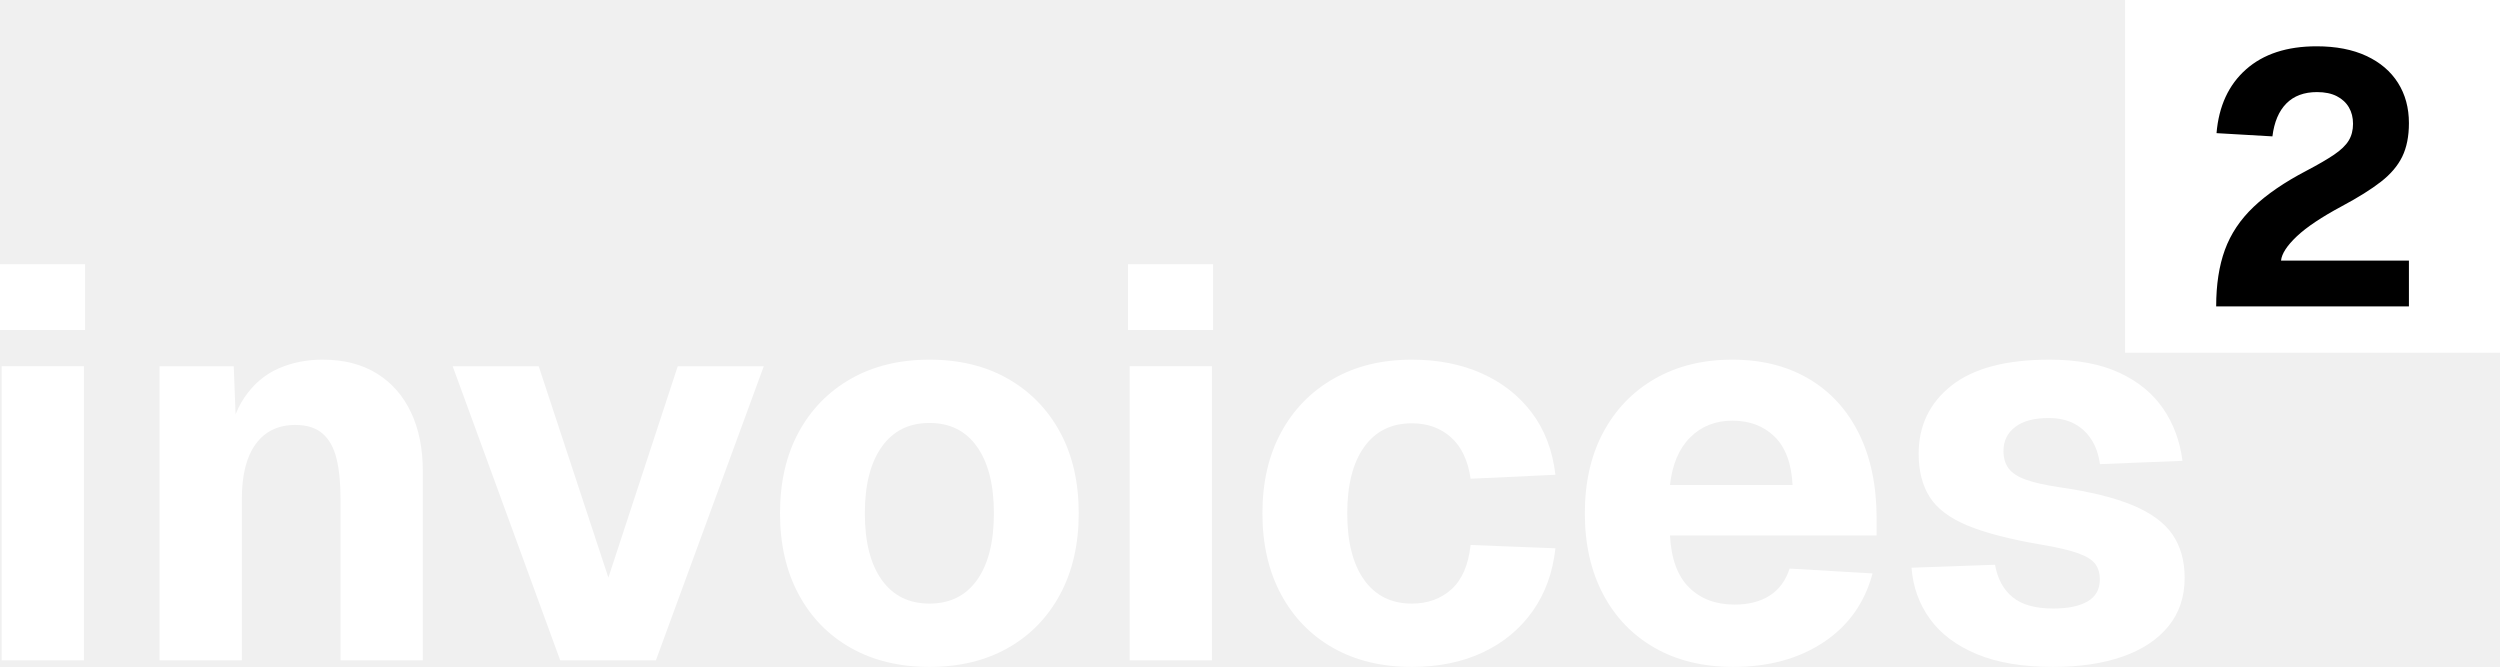
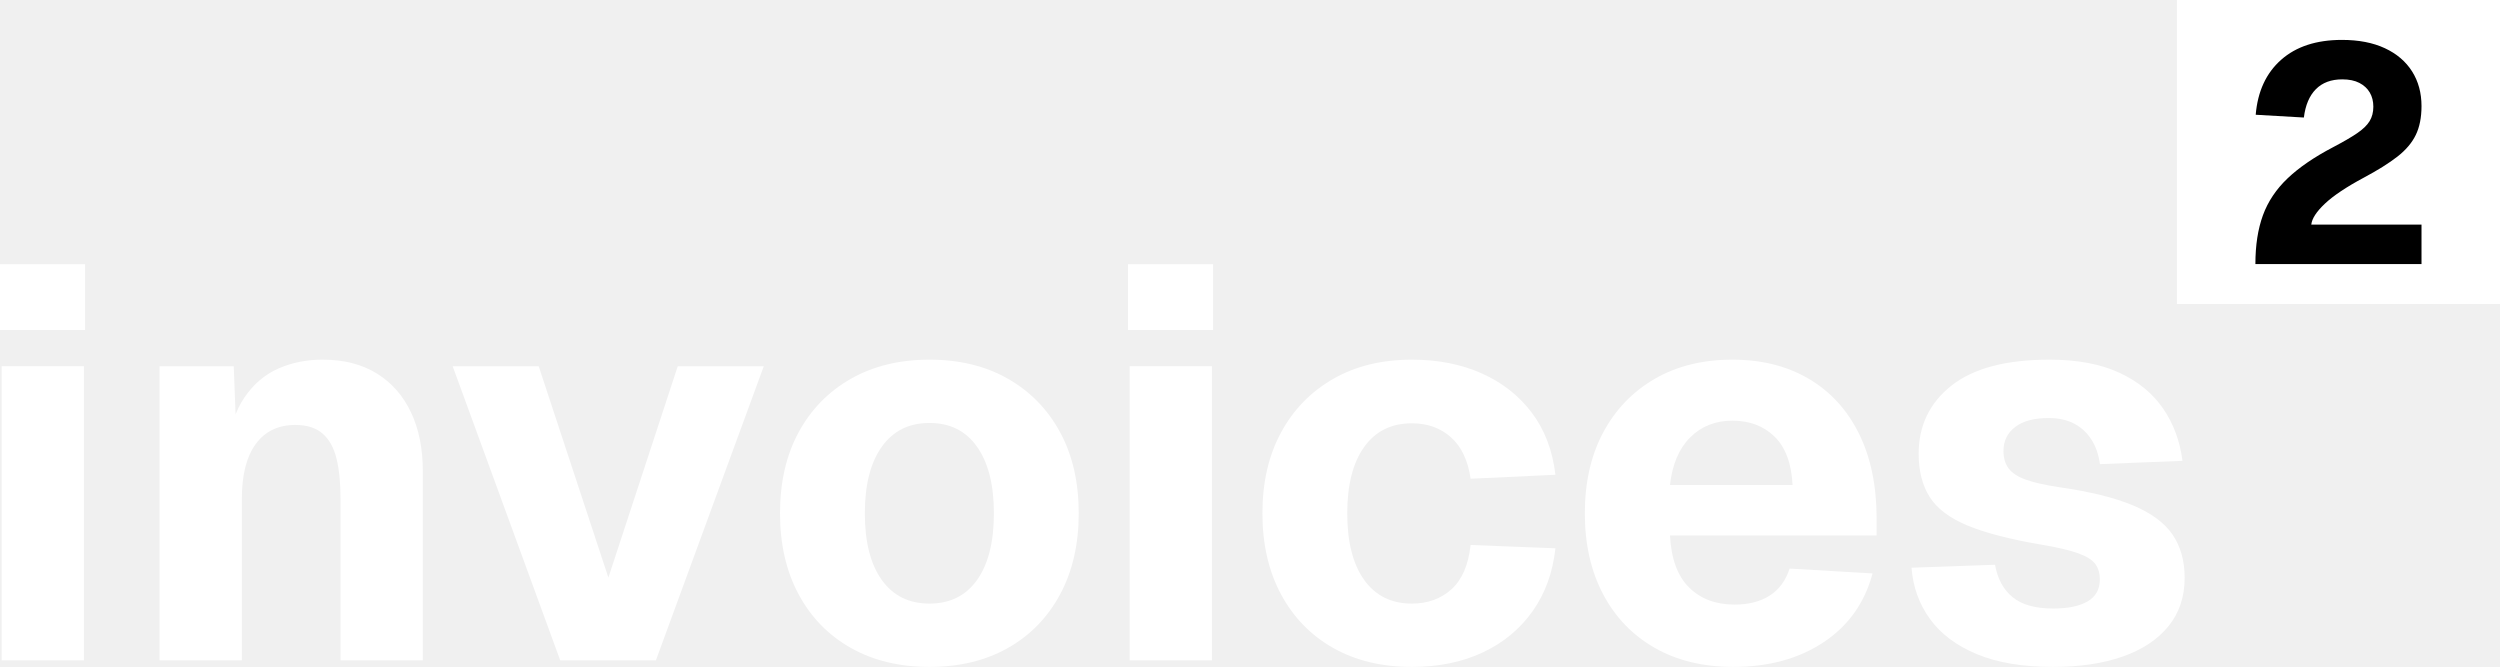
<svg xmlns="http://www.w3.org/2000/svg" width="100%" height="100%" viewBox="0 0 2654 708" version="1.1" xml:space="preserve" style="fill-rule:evenodd;clip-rule:evenodd;stroke-linejoin:round;stroke-miterlimit:2;">
-   <g transform="matrix(4.045077,0,0,4.045077,-546.5104,-1304.073)">
-     <path d="M135.537,495.685L135.537,418.501L157.137,418.501L157.137,495.685L135.537,495.685ZM135.105,408.997L135.105,391.717L157.425,391.717L157.425,408.997L135.105,408.997Z" style="fill:white;fill-rule:nonzero;" />
-   </g>
-   <g transform="matrix(4.045077,0,0,4.045077,-546.5104,-1304.073)">
-     <path d="M176.979,495.685L176.979,418.501L196.448,418.501L197.312,441.138L194.664,440.447C195.393,434.668 196.943,430.055 199.315,426.609C201.686,423.163 204.634,420.662 208.156,419.106C211.679,417.551 215.552,416.773 219.776,416.773C225.344,416.773 230.082,417.983 233.99,420.402C237.897,422.822 240.887,426.215 242.96,430.583C245.033,434.951 246.07,440.111 246.07,446.063L246.07,495.685L224.472,495.685L224.472,453.234C224.472,449.106 224.122,445.607 223.42,442.737C222.719,439.867 221.5,437.678 219.762,436.17C218.024,434.663 215.639,433.909 212.606,433.909C208.133,433.909 204.677,435.57 202.238,438.892C199.799,442.213 198.579,446.994 198.579,453.234L198.579,495.685L176.979,495.685Z" style="fill:white;fill-rule:nonzero;" />
-   </g>
-   <g transform="matrix(4.045077,0,0,4.045077,-546.5104,-1304.073)">
-     <path d="M282.128,495.685L253.904,418.501L276.483,418.501L294.771,473.97L312.973,418.501L335.552,418.501L307.243,495.685L282.128,495.685Z" style="fill:white;fill-rule:nonzero;" />
-   </g>
-   <g transform="matrix(4.045077,0,0,4.045077,-546.5104,-1304.073)">
-     <path d="M379.041,497.413C371.169,497.413 364.29,495.752 358.405,492.43C352.52,489.109 347.95,484.419 344.696,478.361C341.441,472.303 339.814,465.214 339.814,457.093C339.814,448.933 341.441,441.848 344.696,435.838C347.95,429.829 352.52,425.149 358.405,421.798C364.29,418.448 371.169,416.773 379.041,416.773C386.913,416.773 393.781,418.448 399.646,421.798C405.511,425.149 410.071,429.829 413.326,435.838C416.581,441.848 418.209,448.933 418.209,457.093C418.209,465.214 416.581,472.303 413.326,478.361C410.071,484.419 405.511,489.109 399.646,492.43C393.781,495.752 386.913,497.413 379.041,497.413ZM379.041,480.794C384.436,480.794 388.602,478.721 391.539,474.574C394.476,470.428 395.945,464.6 395.945,457.093C395.945,449.644 394.476,443.831 391.539,439.655C388.602,435.479 384.436,433.391 379.041,433.391C373.645,433.391 369.469,435.479 366.512,439.655C363.554,443.831 362.076,449.644 362.076,457.093C362.076,464.6 363.554,470.428 366.512,474.574C369.469,478.721 373.645,480.794 379.041,480.794Z" style="fill:white;fill-rule:nonzero;" />
-   </g>
-   <g transform="matrix(4.045077,0,0,4.045077,-546.5104,-1304.073)">
-     <path d="M431.571,495.685L431.571,418.501L453.171,418.501L453.171,495.685L431.571,495.685ZM431.139,408.997L431.139,391.717L453.459,391.717L453.459,408.997L431.139,408.997Z" style="fill:white;fill-rule:nonzero;" />
-   </g>
-   <g transform="matrix(4.045077,0,0,4.045077,-546.5104,-1304.073)">
-     <path d="M505.645,497.413C497.734,497.413 490.846,495.752 484.98,492.43C479.114,489.109 474.554,484.419 471.3,478.361C468.046,472.303 466.419,465.214 466.419,457.093C466.419,448.972 468.046,441.907 471.3,435.897C474.554,429.887 479.114,425.197 484.98,421.828C490.846,418.458 497.734,416.773 505.645,416.773C512.481,416.773 518.596,417.978 523.99,420.388C529.385,422.797 533.767,426.244 537.137,430.726C540.507,435.209 542.566,440.628 543.315,446.984L521.053,448.021C520.362,443.221 518.643,439.597 515.897,437.149C513.151,434.701 509.734,433.477 505.645,433.477C500.25,433.477 496.073,435.551 493.116,439.698C490.159,443.846 488.68,449.644 488.68,457.093C488.68,464.6 490.159,470.428 493.116,474.574C496.073,478.721 500.25,480.794 505.645,480.794C509.793,480.794 513.253,479.542 516.028,477.037C518.802,474.532 520.477,470.658 521.053,465.416L543.315,466.28C542.623,472.635 540.621,478.146 537.309,482.812C533.997,487.477 529.644,491.077 524.249,493.612C518.854,496.146 512.653,497.413 505.645,497.413Z" style="fill:white;fill-rule:nonzero;" />
-   </g>
-   <g transform="matrix(4.045077,0,0,4.045077,-546.5104,-1304.073)">
-     <path d="M590,497.413C582.109,497.413 575.244,495.752 569.407,492.43C563.57,489.109 559.048,484.419 555.842,478.361C552.636,472.303 551.033,465.214 551.033,457.093C551.033,448.972 552.636,441.907 555.842,435.897C559.048,429.887 563.551,425.197 569.35,421.828C575.149,418.458 581.955,416.773 589.769,416.773C597.429,416.773 604.106,418.448 609.799,421.798C615.492,425.149 619.884,429.944 622.975,436.184C626.066,442.424 627.611,449.873 627.611,458.533L627.611,462.911L573.382,462.911C573.689,468.997 575.355,473.542 578.379,476.548C581.403,479.553 585.392,481.055 590.345,481.055C594.012,481.055 597.08,480.268 599.547,478.693C602.015,477.118 603.757,474.756 604.774,471.608L626.547,472.874C624.473,480.613 620.181,486.637 613.673,490.948C607.164,495.258 599.273,497.413 590,497.413ZM573.382,449.663L605.552,449.663C605.264,443.999 603.69,439.771 600.828,436.977C597.967,434.183 594.281,432.786 589.769,432.786C585.296,432.786 581.595,434.255 578.667,437.193C575.739,440.131 573.977,444.287 573.382,449.663Z" style="fill:white;fill-rule:nonzero;" />
-   </g>
-   <g transform="matrix(4.045077,0,0,4.045077,-546.5104,-1304.073)">
-     <path d="M673.893,497.413C665.925,497.413 659.262,496.295 653.906,494.058C648.549,491.822 644.45,488.745 641.609,484.828C638.767,480.91 637.154,476.427 636.77,471.378L658.687,470.6C659.34,474.287 660.876,477.124 663.295,479.11C665.715,481.097 669.276,482.09 673.98,482.09C677.84,482.09 680.84,481.466 682.98,480.218C685.121,478.97 686.191,477.05 686.191,474.458C686.191,472.846 685.797,471.497 685.01,470.413C684.222,469.328 682.71,468.383 680.474,467.577C678.237,466.771 674.931,466.002 670.554,465.272C662.394,463.871 655.995,462.2 651.358,460.261C646.721,458.321 643.442,455.83 641.522,452.788C639.602,449.745 638.642,445.976 638.642,441.482C638.642,434.09 641.513,428.124 647.254,423.584C652.995,419.043 661.568,416.773 672.972,416.773C680.249,416.773 686.354,417.915 691.289,420.2C696.223,422.484 700.058,425.618 702.794,429.602C705.53,433.586 707.224,438.161 707.877,443.327L686.22,444.191C685.874,441.676 685.12,439.516 683.959,437.71C682.798,435.905 681.286,434.518 679.423,433.549C677.56,432.58 675.333,432.095 672.741,432.095C668.94,432.095 666.017,432.878 663.971,434.442C661.926,436.007 660.903,438.104 660.903,440.735C660.903,442.597 661.359,444.133 662.271,445.342C663.183,446.552 664.695,447.531 666.807,448.28C668.919,449.028 671.742,449.672 675.276,450.21C683.513,451.382 690.05,452.985 694.889,455.02C699.727,457.054 703.197,459.622 705.299,462.724C707.402,465.825 708.453,469.592 708.453,474.026C708.453,479.018 707.032,483.257 704.19,486.742C701.348,490.228 697.35,492.877 692.195,494.692C687.041,496.506 680.94,497.413 673.893,497.413Z" style="fill:white;fill-rule:nonzero;" />
-   </g>
  <g transform="matrix(1,0,0,1,-1035.368,-2760.356)">
-     <g transform="matrix(1,0,0,1,1035.368,2760.356)">
+     <g transform="matrix(4.045077,0,0,4.045077,488.8578,1456.283)">
+       <path d="M135.537,495.685L135.537,418.501L157.137,418.501L157.137,495.685L135.537,495.685ZM135.105,408.997L135.105,391.717L157.425,391.717L157.425,408.997L135.105,408.997Z" style="fill:white;fill-rule:nonzero;" />
+       <path d="M176.979,495.685L176.979,418.501L196.448,418.501L197.312,441.138L194.664,440.447C195.393,434.668 196.943,430.055 199.315,426.609C201.686,423.163 204.634,420.662 208.156,419.106C211.679,417.551 215.552,416.773 219.776,416.773C225.344,416.773 230.082,417.983 233.99,420.402C237.897,422.822 240.887,426.215 242.96,430.583C245.033,434.951 246.07,440.111 246.07,446.063L246.07,495.685L224.472,495.685L224.472,453.234C224.472,449.106 224.122,445.607 223.42,442.737C222.719,439.867 221.5,437.678 219.762,436.17C218.024,434.663 215.639,433.909 212.606,433.909C208.133,433.909 204.677,435.57 202.238,438.892C199.799,442.213 198.579,446.994 198.579,453.234L198.579,495.685L176.979,495.685Z" style="fill:white;fill-rule:nonzero;" />
+       <path d="M282.128,495.685L253.904,418.501L276.483,418.501L294.771,473.97L312.973,418.501L335.552,418.501L307.243,495.685L282.128,495.685Z" style="fill:white;fill-rule:nonzero;" />
+       <path d="M379.041,497.413C371.169,497.413 364.29,495.752 358.405,492.43C352.52,489.109 347.95,484.419 344.696,478.361C341.441,472.303 339.814,465.214 339.814,457.093C339.814,448.933 341.441,441.848 344.696,435.838C347.95,429.829 352.52,425.149 358.405,421.798C364.29,418.448 371.169,416.773 379.041,416.773C386.913,416.773 393.781,418.448 399.646,421.798C405.511,425.149 410.071,429.829 413.326,435.838C416.581,441.848 418.209,448.933 418.209,457.093C418.209,465.214 416.581,472.303 413.326,478.361C410.071,484.419 405.511,489.109 399.646,492.43C393.781,495.752 386.913,497.413 379.041,497.413ZM379.041,480.794C384.436,480.794 388.602,478.721 391.539,474.574C394.476,470.428 395.945,464.6 395.945,457.093C395.945,449.644 394.476,443.831 391.539,439.655C388.602,435.479 384.436,433.391 379.041,433.391C373.645,433.391 369.469,435.479 366.512,439.655C363.554,443.831 362.076,449.644 362.076,457.093C362.076,464.6 363.554,470.428 366.512,474.574C369.469,478.721 373.645,480.794 379.041,480.794Z" style="fill:white;fill-rule:nonzero;" />
+       <path d="M431.571,495.685L431.571,418.501L453.171,418.501L453.171,495.685L431.571,495.685ZM431.139,408.997L431.139,391.717L453.459,391.717L453.459,408.997L431.139,408.997Z" style="fill:white;fill-rule:nonzero;" />
+       <path d="M505.645,497.413C497.734,497.413 490.846,495.752 484.98,492.43C479.114,489.109 474.554,484.419 471.3,478.361C468.046,472.303 466.419,465.214 466.419,457.093C466.419,448.972 468.046,441.907 471.3,435.897C474.554,429.887 479.114,425.197 484.98,421.828C490.846,418.458 497.734,416.773 505.645,416.773C512.481,416.773 518.596,417.978 523.99,420.388C529.385,422.797 533.767,426.244 537.137,430.726C540.507,435.209 542.566,440.628 543.315,446.984L521.053,448.021C520.362,443.221 518.643,439.597 515.897,437.149C513.151,434.701 509.734,433.477 505.645,433.477C500.25,433.477 496.073,435.551 493.116,439.698C490.159,443.846 488.68,449.644 488.68,457.093C488.68,464.6 490.159,470.428 493.116,474.574C496.073,478.721 500.25,480.794 505.645,480.794C509.793,480.794 513.253,479.542 516.028,477.037C518.802,474.532 520.477,470.658 521.053,465.416L543.315,466.28C542.623,472.635 540.621,478.146 537.309,482.812C533.997,487.477 529.644,491.077 524.249,493.612C518.854,496.146 512.653,497.413 505.645,497.413Z" style="fill:white;fill-rule:nonzero;" />
+       <path d="M590,497.413C582.109,497.413 575.244,495.752 569.407,492.43C563.57,489.109 559.048,484.419 555.842,478.361C552.636,472.303 551.033,465.214 551.033,457.093C551.033,448.972 552.636,441.907 555.842,435.897C559.048,429.887 563.551,425.197 569.35,421.828C575.149,418.458 581.955,416.773 589.769,416.773C597.429,416.773 604.106,418.448 609.799,421.798C615.492,425.149 619.884,429.944 622.975,436.184C626.066,442.424 627.611,449.873 627.611,458.533L627.611,462.911L573.382,462.911C573.689,468.997 575.355,473.542 578.379,476.548C581.403,479.553 585.392,481.055 590.345,481.055C594.012,481.055 597.08,480.268 599.547,478.693C602.015,477.118 603.757,474.756 604.774,471.608L626.547,472.874C624.473,480.613 620.181,486.637 613.673,490.948C607.164,495.258 599.273,497.413 590,497.413ZM573.382,449.663L605.552,449.663C605.264,443.999 603.69,439.771 600.828,436.977C597.967,434.183 594.281,432.786 589.769,432.786C585.296,432.786 581.595,434.255 578.667,437.193C575.739,440.131 573.977,444.287 573.382,449.663Z" style="fill:white;fill-rule:nonzero;" />
+       <path d="M673.893,497.413C665.925,497.413 659.262,496.295 653.906,494.058C648.549,491.822 644.45,488.745 641.609,484.828C638.767,480.91 637.154,476.427 636.77,471.378L658.687,470.6C659.34,474.287 660.876,477.124 663.295,479.11C665.715,481.097 669.276,482.09 673.98,482.09C677.84,482.09 680.84,481.466 682.98,480.218C685.121,478.97 686.191,477.05 686.191,474.458C686.191,472.846 685.797,471.497 685.01,470.413C684.222,469.328 682.71,468.383 680.474,467.577C678.237,466.771 674.931,466.002 670.554,465.272C662.394,463.871 655.995,462.2 651.358,460.261C646.721,458.321 643.442,455.83 641.522,452.788C639.602,449.745 638.642,445.976 638.642,441.482C638.642,434.09 641.513,428.124 647.254,423.584C652.995,419.043 661.568,416.773 672.972,416.773C680.249,416.773 686.354,417.915 691.289,420.2C696.223,422.484 700.058,425.618 702.794,429.602C705.53,433.586 707.224,438.161 707.877,443.327L686.22,444.191C685.874,441.676 685.12,439.516 683.959,437.71C682.798,435.905 681.286,434.518 679.423,433.549C677.56,432.58 675.333,432.095 672.741,432.095C668.94,432.095 666.017,432.878 663.971,434.442C661.926,436.007 660.903,438.104 660.903,440.735C660.903,442.597 661.359,444.133 662.271,445.342C663.183,446.552 664.695,447.531 666.807,448.28C668.919,449.028 671.742,449.672 675.276,450.21C683.513,451.382 690.05,452.985 694.889,455.02C699.727,457.054 703.197,459.622 705.299,462.724C707.402,465.825 708.453,469.592 708.453,474.026C708.453,479.018 707.032,483.257 704.19,486.742C701.348,490.228 697.35,492.877 692.195,494.692C687.041,496.506 680.94,497.413 673.893,497.413Z" style="fill:white;fill-rule:nonzero;" />
+     </g>
+     <g transform="matrix(0.861809,0,0,0.861809,1402.127,2760.356)">
      <rect x="2256" y="0" width="398" height="374.435" style="fill:white;" />
    </g>
-   </g>
-   <g transform="matrix(1,0,0,1,-1035.368,-2760.356)">
-     <g transform="matrix(2.641286,0,0,2.641286,-3386.241,2701.561)">
+     <g transform="matrix(2.276284,0,0,2.276284,-2408.456,2709.686)">
      <path d="M2564.772,145.413C2564.772,136.658 2565.943,129.074 2568.285,122.661C2570.628,116.249 2574.468,110.504 2579.805,105.425C2585.143,100.347 2592.238,95.494 2601.089,90.867C2605.735,88.428 2609.426,86.282 2612.162,84.429C2614.898,82.577 2616.851,80.696 2618.023,78.785C2619.194,76.875 2619.78,74.624 2619.78,72.032C2619.78,69.516 2619.228,67.313 2618.124,65.421C2617.02,63.53 2615.402,62.032 2613.271,60.928C2611.139,59.824 2608.48,59.272 2605.292,59.272C2600.108,59.272 2596.004,60.799 2592.98,63.852C2589.956,66.905 2588.09,71.312 2587.38,77.072L2564.916,75.776C2565.837,64.869 2569.792,56.325 2576.781,50.143C2583.771,43.961 2593.217,40.869 2605.121,40.869C2612.935,40.869 2619.611,42.161 2625.151,44.743C2630.69,47.325 2634.924,50.935 2637.852,55.572C2640.78,60.209 2642.244,65.6 2642.244,71.744C2642.244,77.042 2641.351,81.53 2639.565,85.207C2637.78,88.884 2634.919,92.254 2630.983,95.316C2627.047,98.378 2621.843,101.637 2615.372,105.093C2607.193,109.47 2601.131,113.522 2597.186,117.247C2593.241,120.972 2591.124,124.227 2590.836,127.011L2642.244,127.011L2642.244,145.413L2564.772,145.413Z" style="fill-rule:nonzero;" />
    </g>
  </g>
</svg>
